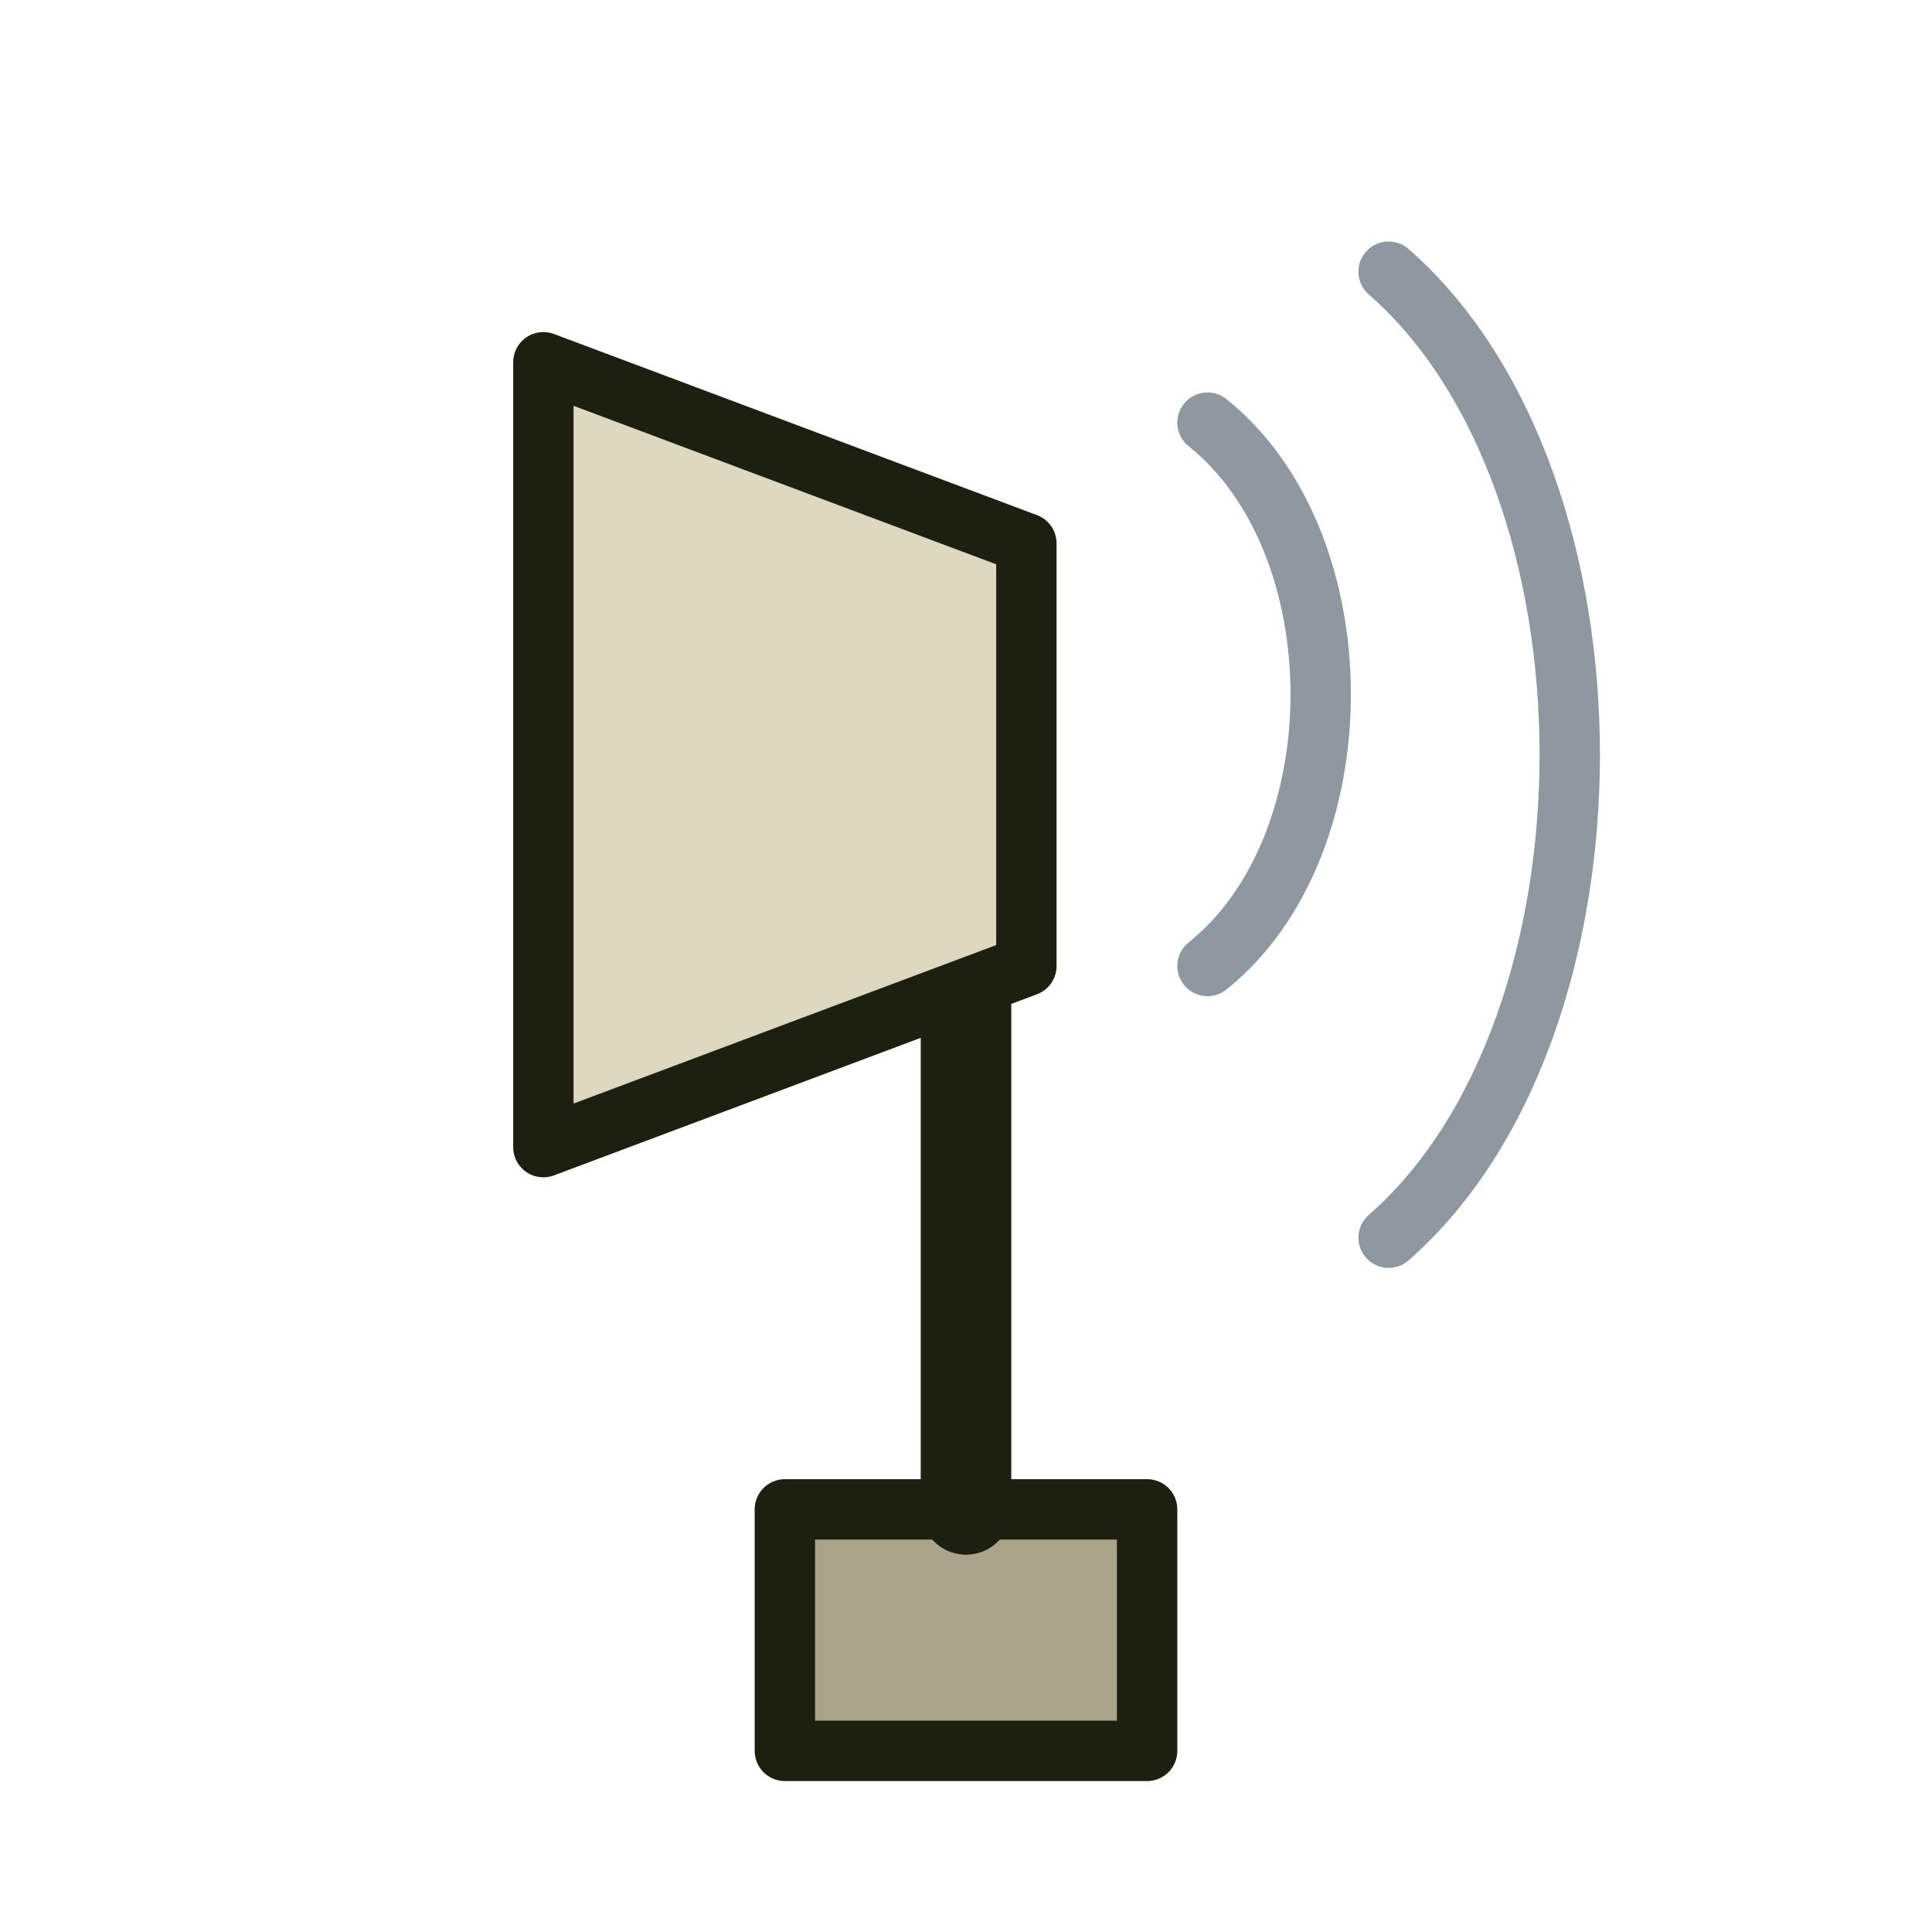
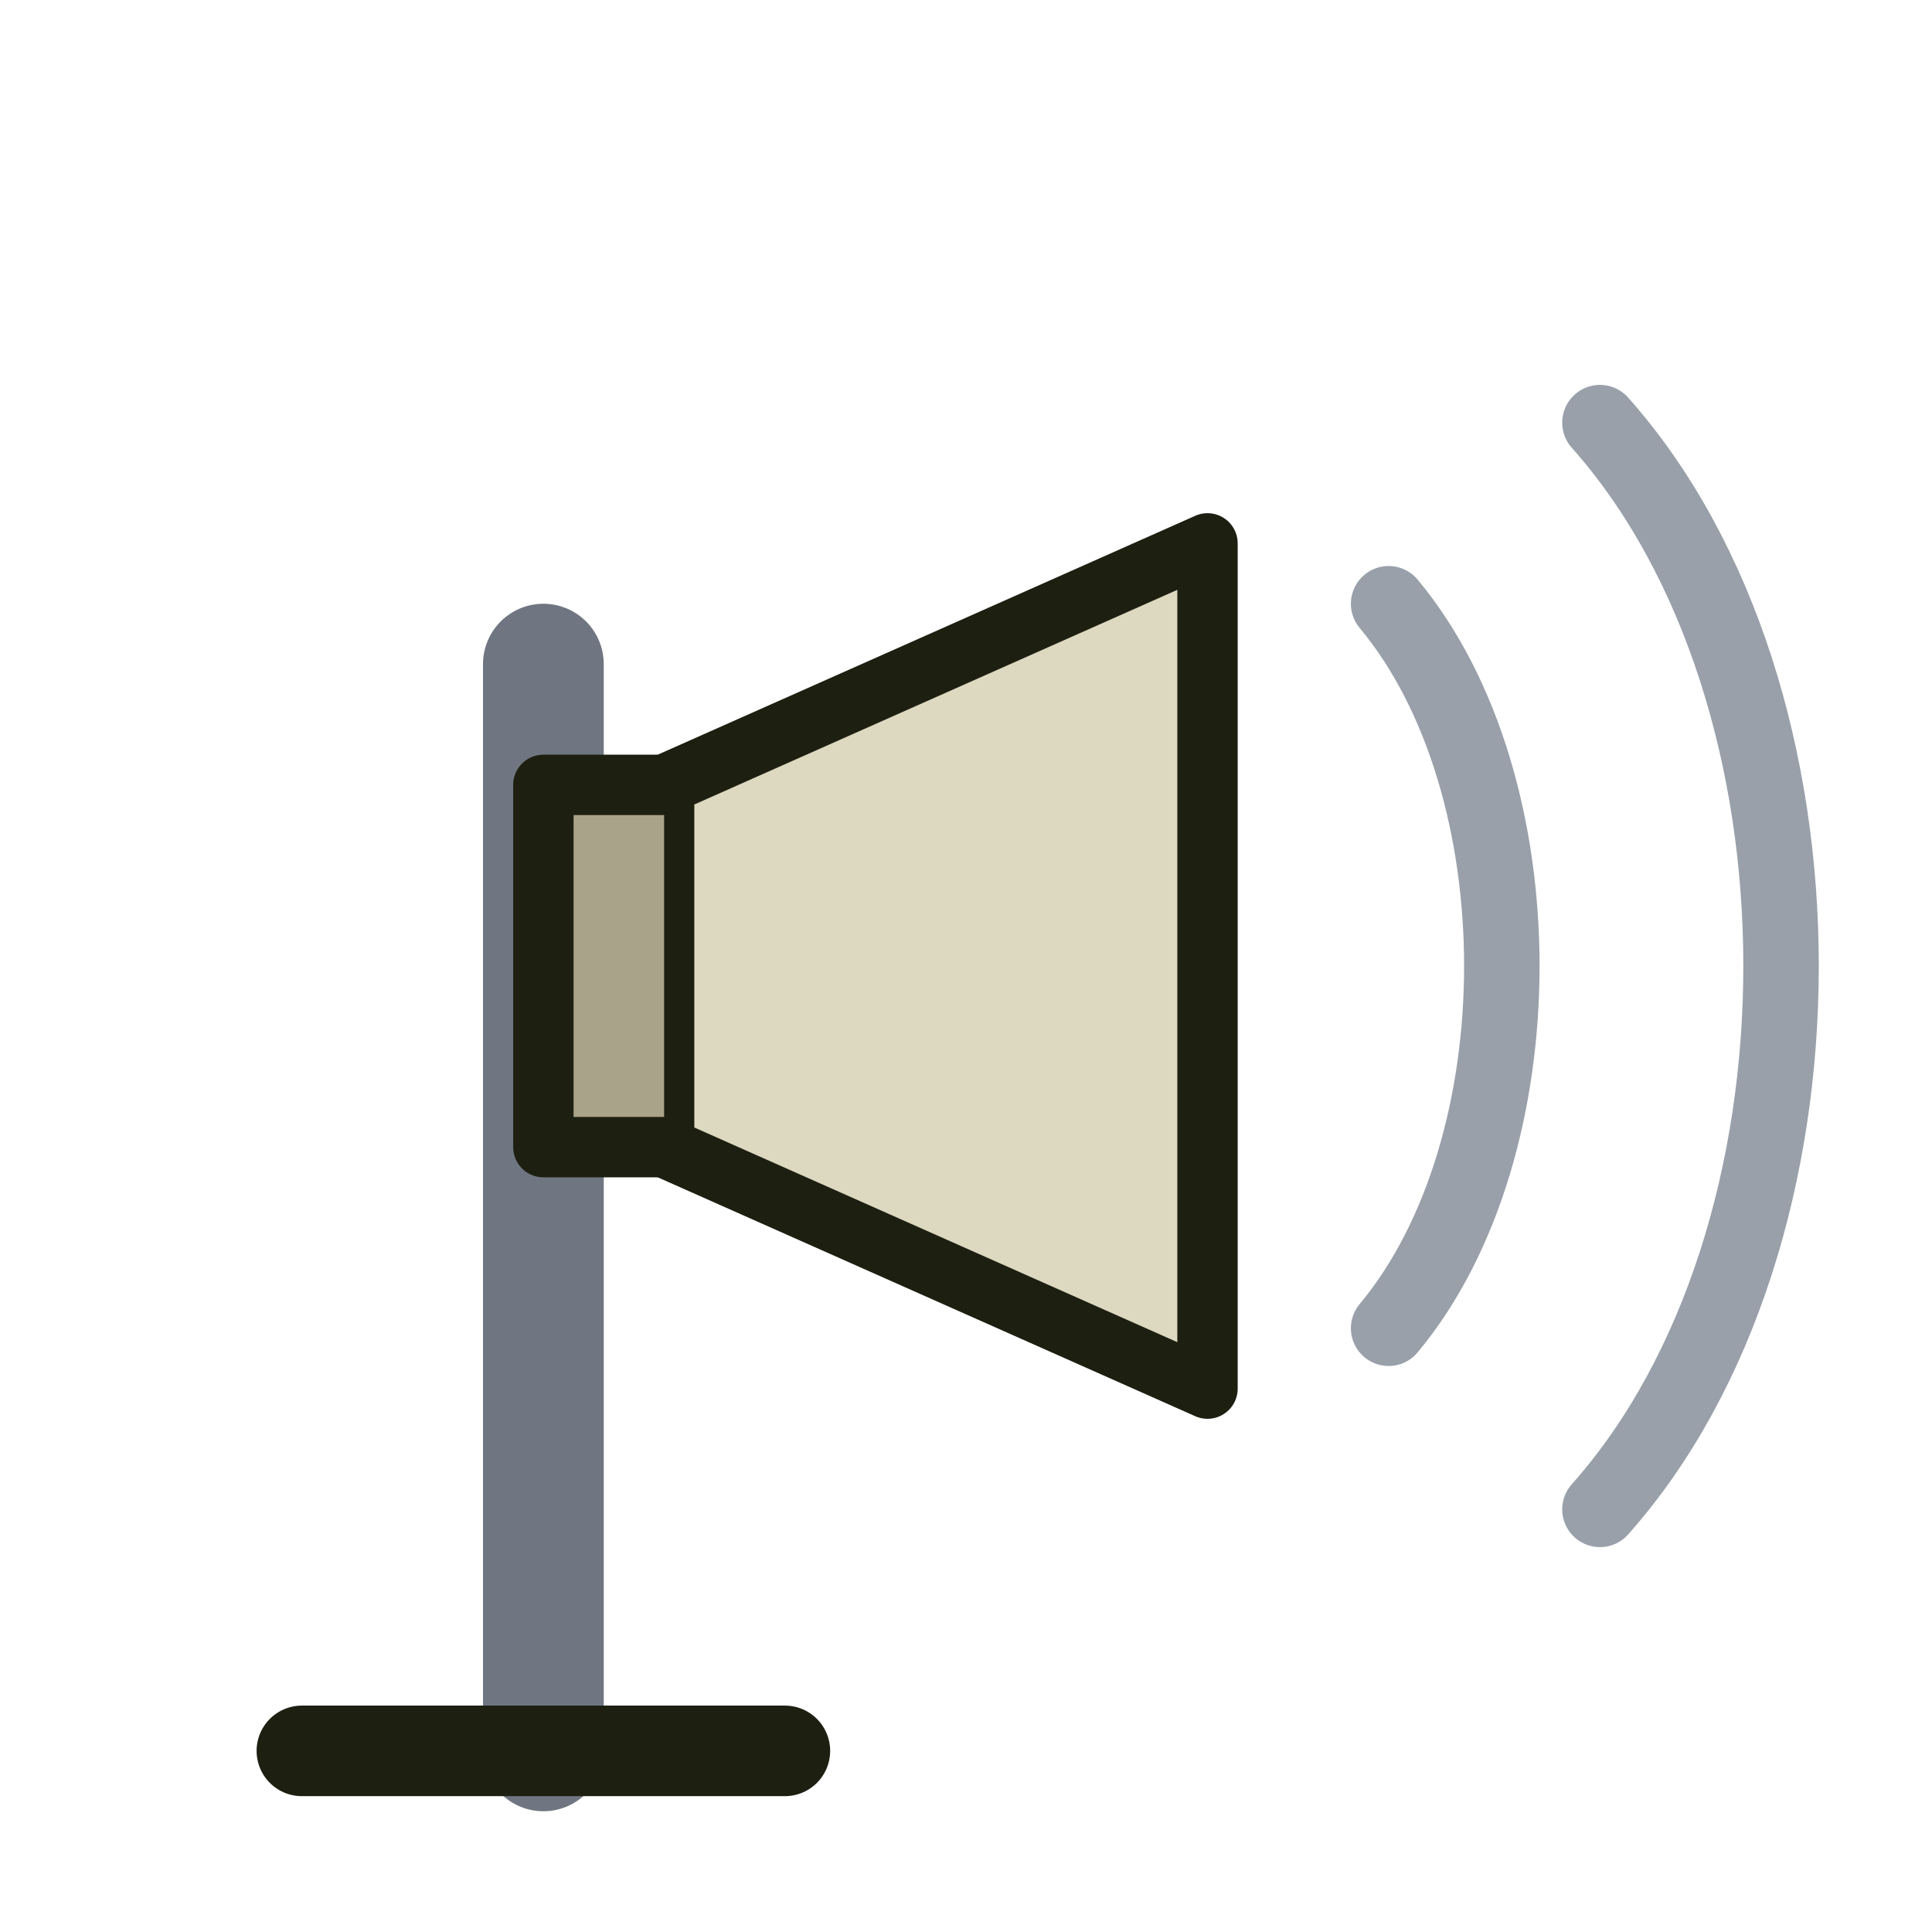
<svg xmlns="http://www.w3.org/2000/svg" viewBox="0 0 64 64" fill="none" stroke="#1d1f11" stroke-width="2" stroke-linejoin="round" stroke-linecap="round">
-   <path d="M26 50h12v8H26z" fill="#a8a389" />
-   <path d="M32 50V22" stroke-width="3" />
-   <path d="M18 12l16 6v14l-16 6z" fill="#ddd8c0" />
-   <path d="M40 14c5 4 5 14 0 18" stroke="#8f97a0" stroke-width="2" fill="none" />
-   <path d="M46 9c8 7 8 25 0 32" stroke="#8f97a0" stroke-width="2" fill="none" />
+   <path d="M18 58V22" stroke-width="4" stroke="#6f7681" />
+   <path d="M10 58h16" stroke-width="3" />
+   <path d="M22 26l18-8v28l-18-8z" fill="#ddd8c0" />
+   <path d="M22 26h-4v12h4" fill="#a8a389" />
+   <path d="M46 20c5 6 5 18 0 24" stroke="#99a0aa" stroke-width="2.5" fill="none" />
+   <path d="M53 14c8 9 8 27 0 36" stroke="#99a0aa" stroke-width="2.5" fill="none" />
</svg>
